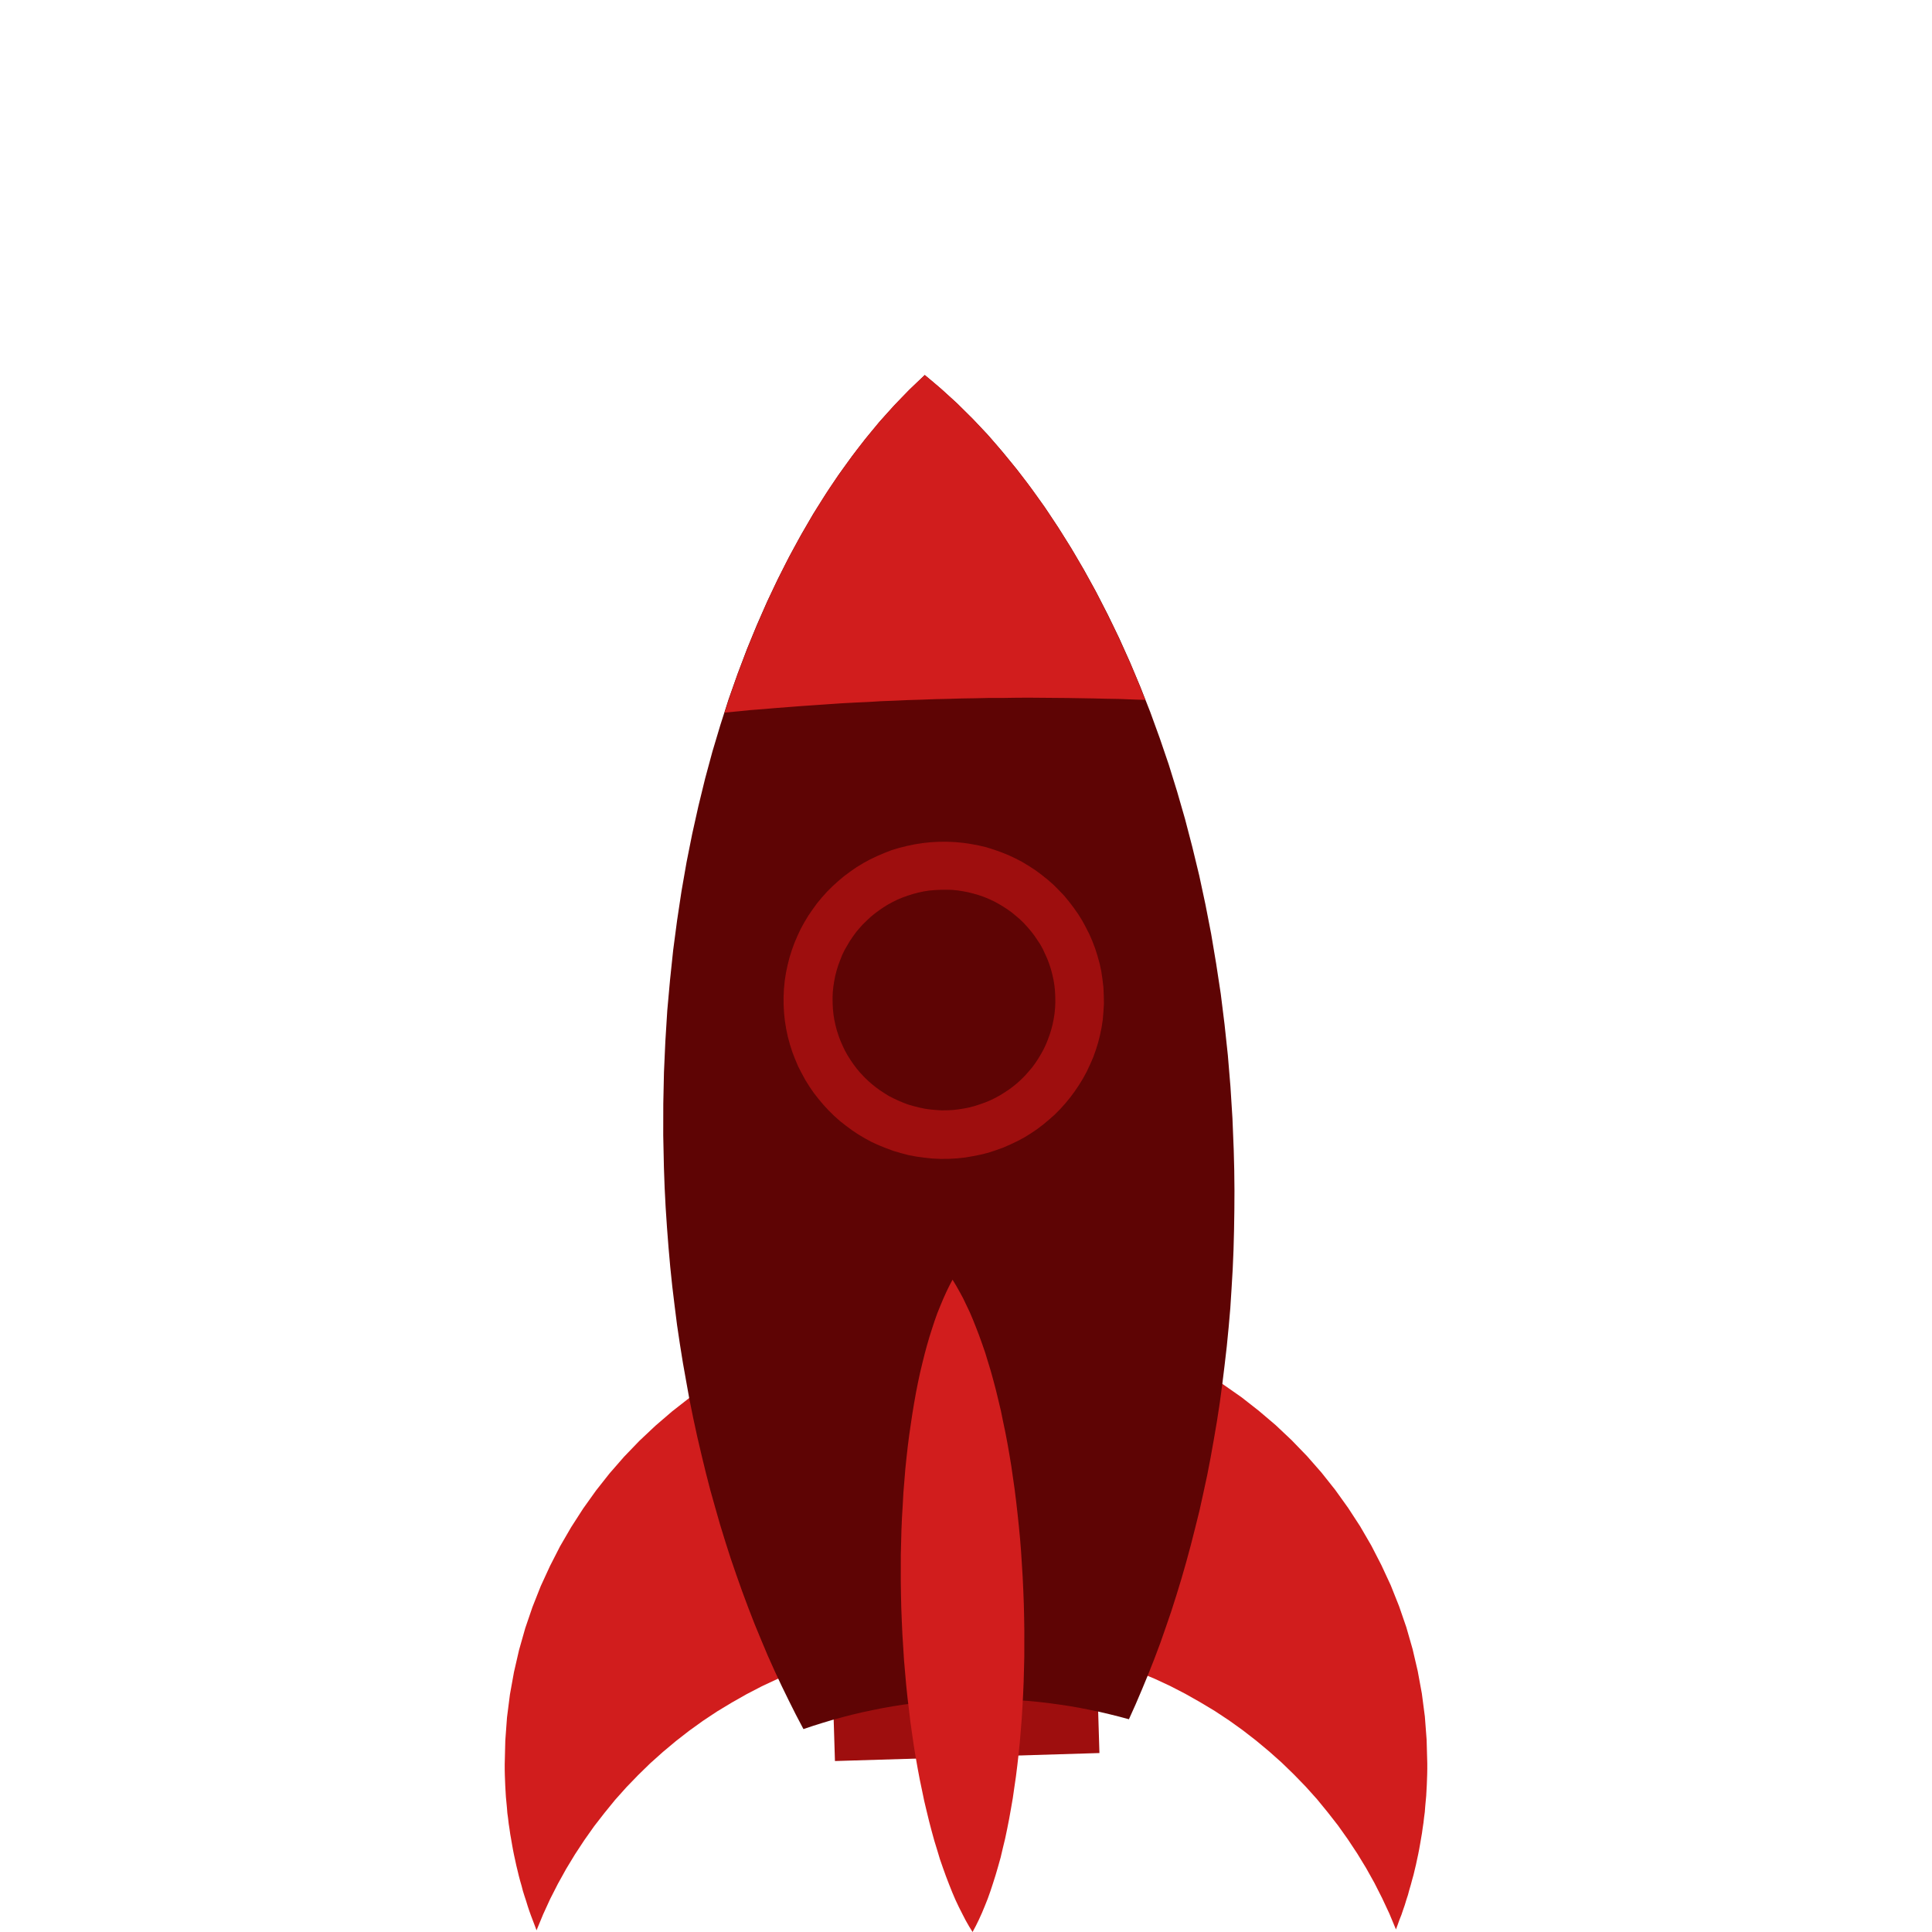
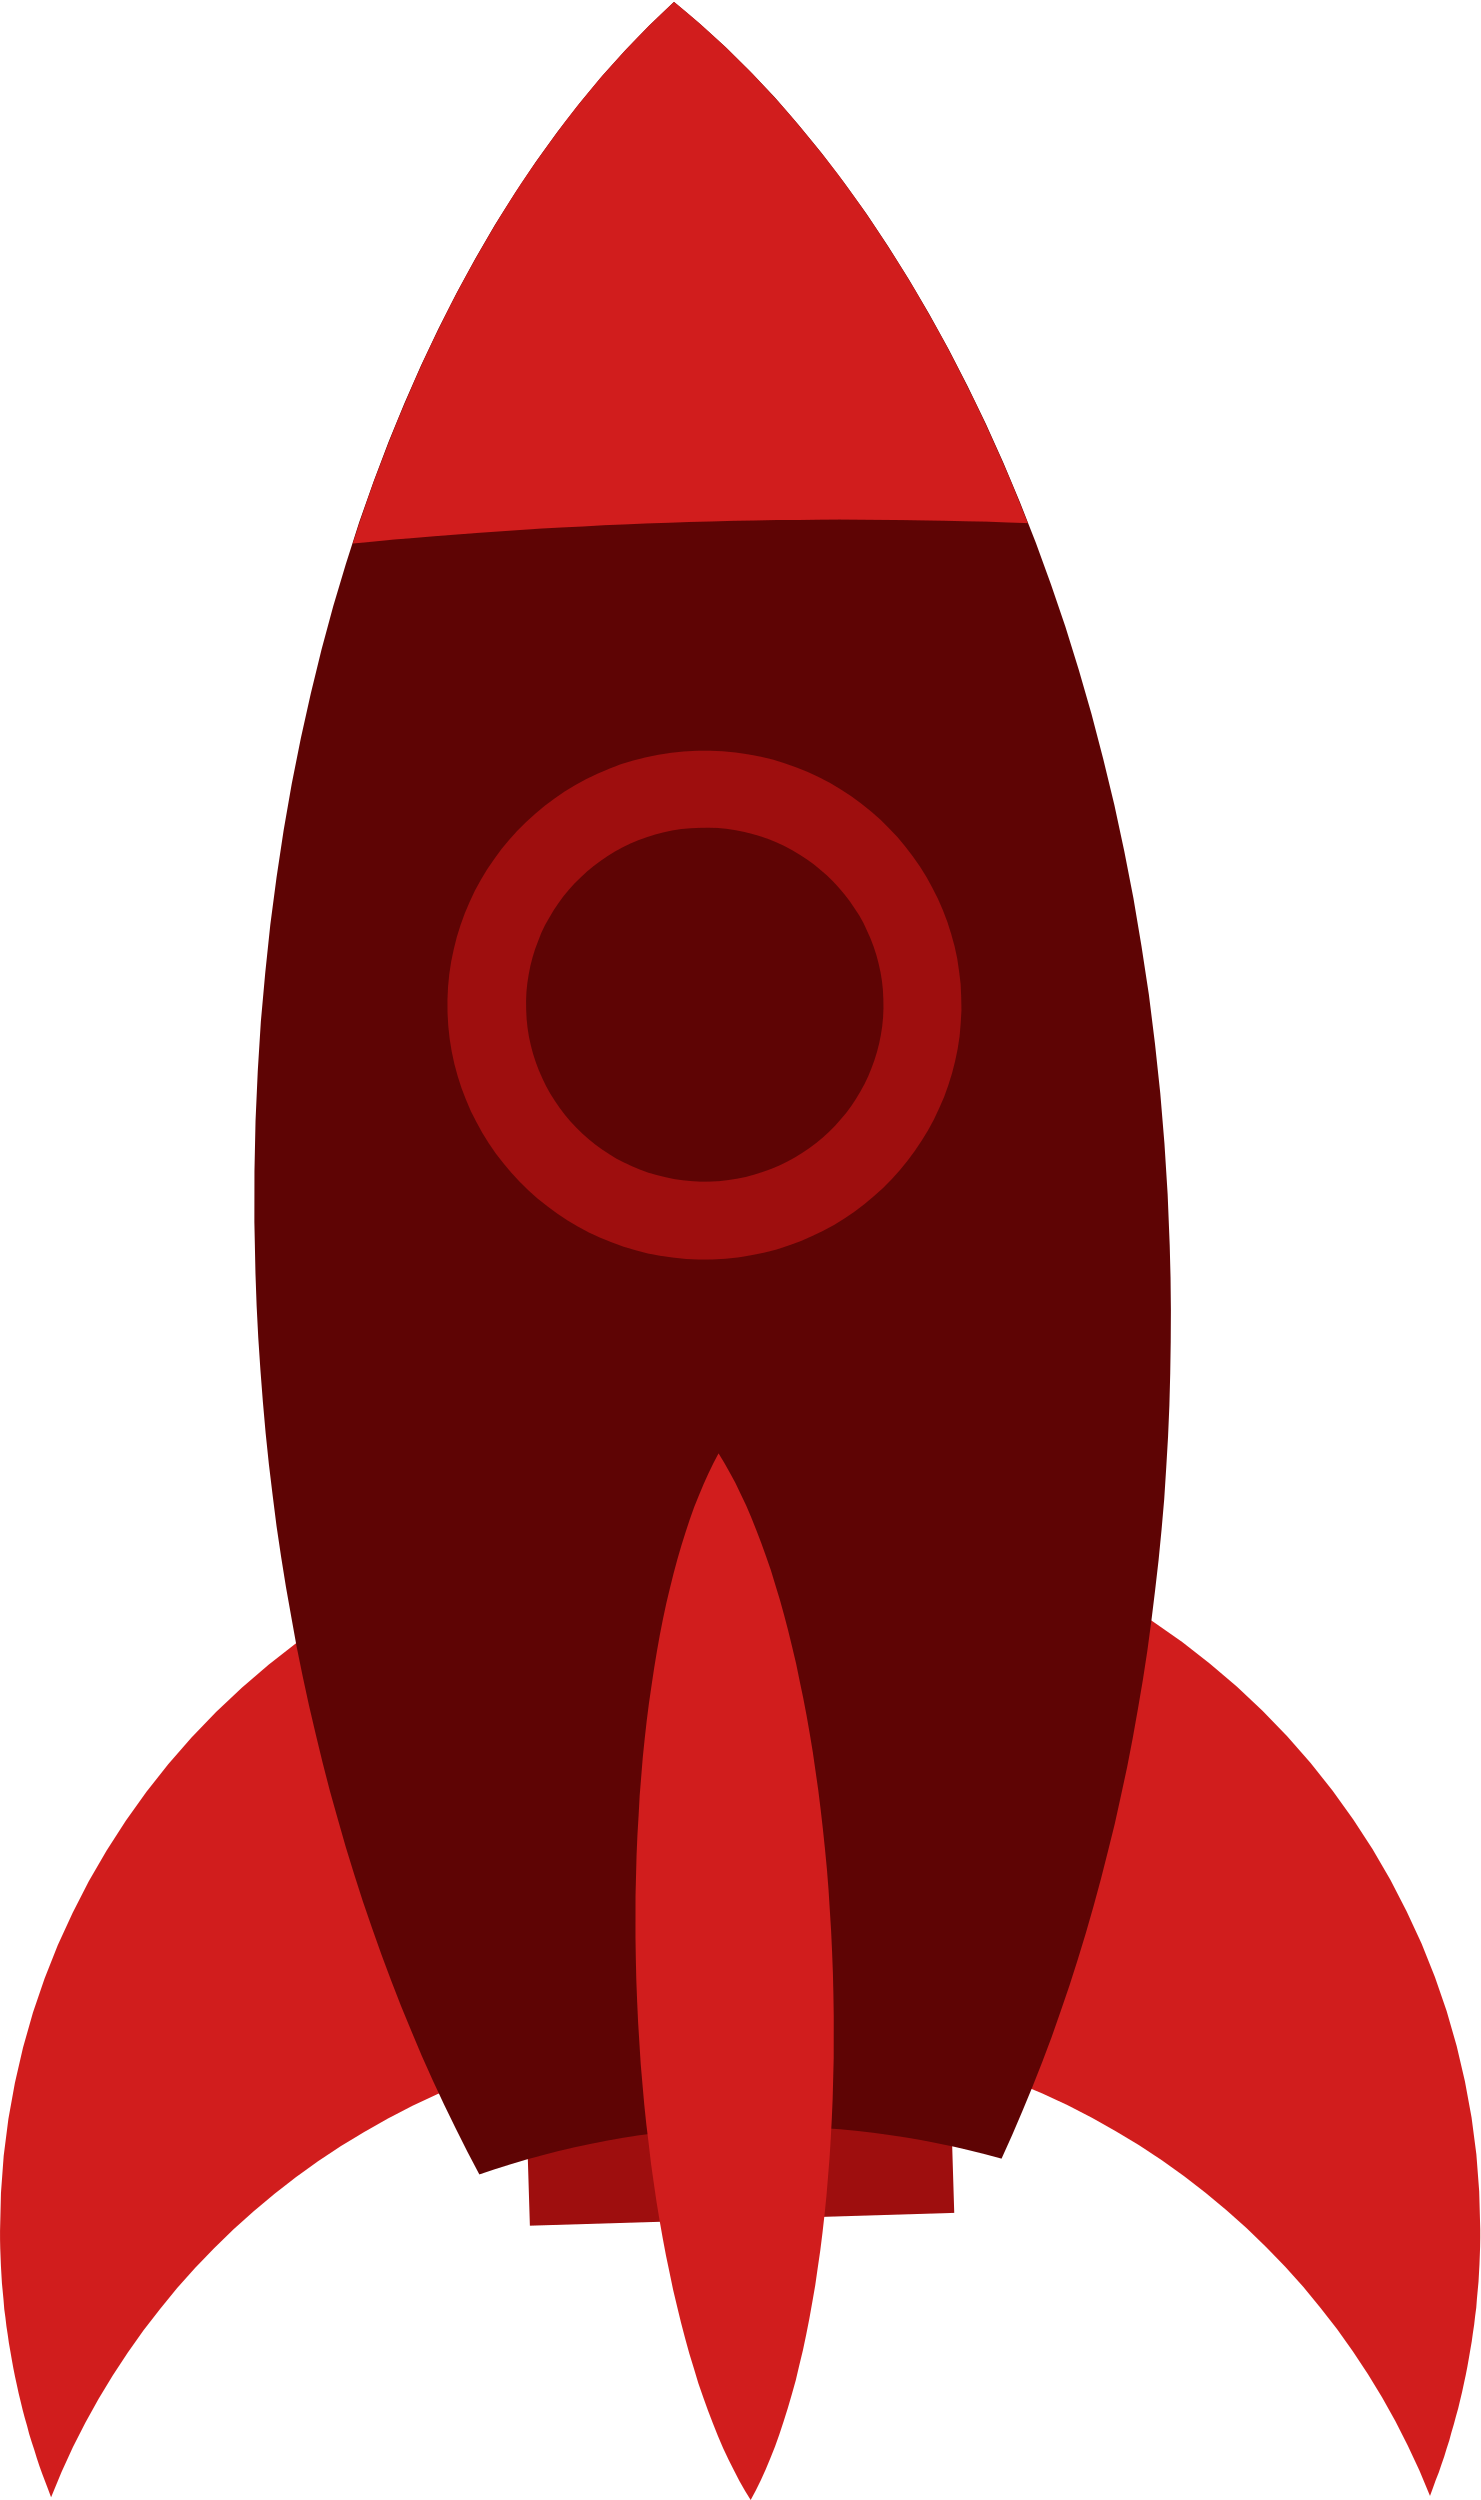
- <svg xmlns="http://www.w3.org/2000/svg" version="1.1" id="Layer_1" x="0px" y="0px" viewBox="0 0 850 850" style="enable-background:new 0 0 850 850;" xml:space="preserve">
+ <svg xmlns="http://www.w3.org/2000/svg" version="1.1" id="Layer_1" x="0px" y="0px" viewBox="222.045 164.478 405.91 685.522" style="enable-background:new 0 0 850 850;" xml:space="preserve">
  <style type="text/css">
	.st0{fill:#5e0404;}
	.st1{fill:#9e0e0e;}
	.st2{fill:#d11d1d;}
</style>
  <g>
    <polygon class="st1" points="366.174,736.738 482.538,733.223 483.706,771.266 367.342,774.782  " />
    <polygon class="st2" points="424.916,721.145 432.962,721.271 440.874,721.708 448.741,722.456 456.519,723.516 464.207,724.799    471.761,726.438 479.225,728.344 486.6,730.516 493.885,732.956 500.991,735.663 507.918,738.548 514.8,741.745 521.502,745.209    528.025,748.896 534.459,752.76 540.713,756.892 546.787,761.246 552.637,765.779 558.398,770.578 563.934,775.512    569.291,780.712 574.468,786.046 579.42,791.559 584.149,797.338 588.697,803.162 593.021,809.254 597.166,815.523    601.041,821.882 604.692,828.419 608.073,835.09 611.275,841.939 614.162,848.877 614.967,846.696 615.728,844.559    616.579,842.423 617.295,840.286 618.056,838.105 618.727,835.88 619.443,833.699 620.024,831.518 620.695,829.248    621.276,827.067 621.902,824.842 622.438,822.573 622.974,820.347 623.465,818.033 623.956,815.763 624.402,813.494    624.803,811.224 625.204,808.865 625.605,806.551 625.916,804.282 626.272,801.923 626.539,799.565 626.85,797.251    627.026,794.892 627.247,792.49 627.468,790.131 627.6,787.728 627.731,785.326 627.817,783.012 627.904,780.565 627.945,778.162    627.941,775.759 627.656,765.392 626.877,755.204 625.558,745.105 623.746,735.229 621.484,725.531 618.727,715.923    615.522,706.627 611.868,697.465 607.764,688.615 603.301,679.943 598.389,671.494 593.118,663.401 587.443,655.487    581.408,647.885 575.015,640.594 568.262,633.615 561.24,626.993 553.814,620.682 546.209,614.727 538.199,609.129    529.966,603.887 521.464,599.045 512.692,594.605 503.696,590.609 494.476,587.014 485.032,583.865 475.409,581.205    465.652,578.945 455.581,577.176 445.465,575.896 435.171,575.149 424.698,574.848 414.225,575.17 403.933,575.937    393.822,577.238 383.845,579.027 374.005,581.306 364.39,583.986 354.956,587.154 345.746,590.767 336.763,594.781    328.004,599.239 319.517,604.098 311.299,609.356 303.351,614.97 295.719,620.94 288.357,627.266 281.31,633.902 274.578,640.895    268.206,648.198 262.194,655.813 256.542,663.738 251.296,671.886 246.409,680.3 241.972,688.981 237.895,697.84 234.268,707.009    231.09,716.312 228.363,725.925 226.13,735.627 224.347,745.507 223.058,755.608 222.309,765.798 222.055,776.165 222.059,778.568    222.107,780.971 222.201,783.373 222.294,785.732 222.432,788.134 222.571,790.537 222.799,792.895 223.027,795.297    223.211,797.655 223.529,799.969 223.802,802.326 224.165,804.684 224.483,806.953 224.891,809.266 225.299,811.624    225.707,813.893 226.16,816.162 226.658,818.43 227.156,820.744 227.699,822.968 228.241,825.237 228.829,827.461 229.462,829.64    230.049,831.909 230.727,834.088 231.449,836.268 232.127,838.492 232.849,840.671 233.616,842.806 234.429,844.941    235.241,847.076 236.053,849.255 238.92,842.312 242.056,835.456 245.462,828.779 249.093,822.234 252.949,815.868 257.075,809.59    261.381,803.49 265.912,797.657 270.623,791.868 275.559,786.346 280.72,781.001 286.061,775.79 291.583,770.845 297.329,766.034    303.165,761.49 309.227,757.124 315.469,752.979 321.891,749.102 328.403,745.402 335.095,741.925 341.967,738.715    348.885,735.816 355.983,733.094 363.261,730.64 370.629,728.452 378.088,726.532 385.637,724.878 393.321,723.58 401.096,722.504    408.96,721.74 416.871,721.287 424.916,721.145  " />
    <polygon class="st0" points="424.744,747.617 429.419,747.52 434.051,747.47 438.689,747.597 443.283,747.77 447.879,748.032 452.432,748.34    456.989,748.781 461.549,749.311 466.022,749.933 470.496,750.599 474.883,751.358 479.364,752.247 483.71,753.14 488.06,754.166    492.367,755.239 496.676,756.4 499.582,749.944 502.394,743.356 505.158,736.681 507.829,729.92 510.408,723.073 512.848,716.096    515.284,708.986 517.582,701.791 519.789,694.554 521.902,687.186 523.923,679.732 525.849,672.147 527.731,664.563    529.428,656.852 531.122,649.007 532.636,641.167 534.055,633.197 535.428,625.139 536.665,617.085 537.763,608.902    538.77,600.677 539.73,592.364 540.552,583.966 541.283,575.571 541.83,567.004 542.333,558.482 542.699,549.876 542.928,541.229    543.065,532.496 543.112,523.765 543.02,514.905 542.793,506.05 542.228,492.037 541.349,478.08 540.207,464.308 538.755,450.724    537.081,437.235 535.053,423.936 532.851,410.82 530.341,397.935 527.611,385.191 524.571,372.635 521.358,360.306    517.885,348.253 514.19,336.34 510.235,324.746 506.107,313.381 501.715,302.201 497.153,291.338 492.373,280.705 487.377,270.39    482.211,260.347 476.827,250.578 471.274,241.126 465.55,231.991 459.655,223.128 453.546,214.628 447.358,206.487    440.954,198.664 434.471,191.155 427.73,184.055 420.956,177.356 413.922,170.977 406.856,165 400.169,171.393 393.585,178.183    387.19,185.279 380.987,192.771 374.886,200.66 368.975,208.855 363.298,217.355 357.721,226.208 352.381,235.41 347.228,244.873    342.264,254.643 337.49,264.719 332.949,275.055 328.596,285.653 324.477,296.555 320.545,307.674 316.892,319.097    313.424,330.692 310.233,342.501 307.276,354.615 304.548,366.856 302.052,379.357 299.833,392.072 297.89,404.957    296.175,417.969 294.781,431.194 293.573,444.591 292.729,458.112 292.114,471.803 291.819,485.618 291.795,499.514    292.094,513.623 292.411,522.476 292.859,531.236 293.445,540.036 294.117,548.745 294.876,557.362 295.769,565.931    296.794,574.406 297.864,582.88 299.111,591.26 300.446,599.593 301.914,607.832 303.379,615.982 305.021,624.038 306.751,632.047    308.615,640.007 310.521,647.877 312.513,655.611 314.685,663.339 316.852,670.934 319.151,678.391 321.539,685.845    324.058,693.163 326.619,700.389 329.266,707.479 332.001,714.523 334.869,721.473 337.732,728.289 340.727,734.968    343.808,741.556 346.976,748.051 350.187,754.457 353.484,760.726 357.714,759.306 361.946,757.976 366.226,756.689    370.509,755.535 374.927,754.377 379.259,753.356 383.684,752.42 388.11,751.53 392.629,750.725 397.151,750.009 401.676,749.427    406.249,748.888 410.823,748.439 415.444,748.032 420.071,747.803 424.744,747.617  " />
    <polygon class="st2" points="411.235,307.604 417.173,307.47 423.019,307.293 428.913,307.204 434.76,307.072 440.612,307.074    446.417,306.987 452.267,306.944 458.075,306.992 463.838,307.04 469.647,307.088 475.366,307.182 481.131,307.276    486.852,307.415 492.526,307.511 498.205,307.74 503.883,307.925 501.591,302.201 499.303,296.566 496.879,290.935    494.415,285.439 491.953,280.032 489.403,274.672 486.765,269.405 484.129,264.181 481.451,259.048 478.685,254.007    475.877,249.056 473.024,244.107 470.132,239.337 467.15,234.569 464.173,229.98 461.151,225.392 458.089,220.939 454.938,216.533    451.789,212.217 448.555,208.036 445.278,203.946 441.958,199.902 438.641,195.947 435.283,192.127 431.837,188.399    428.393,184.715 424.865,181.212 421.382,177.752 417.769,174.43 414.158,171.152 410.551,168.052 406.856,165 403.401,168.269    399.946,171.581 396.543,175.071 393.185,178.604 389.876,182.269 386.569,185.978 383.358,189.863 380.147,193.793    377.029,197.809 373.961,201.956 370.895,206.193 367.875,210.474 364.904,214.842 362.026,219.34 359.151,223.928    356.368,228.602 353.632,233.319 350.943,238.08 348.258,243.018 345.664,247.954 343.12,253.067 340.621,258.178 338.17,263.377    335.812,268.662 333.501,274.035 331.192,279.452 328.975,284.956 326.849,290.501 324.682,296.137 322.653,301.903    320.669,307.667 318.778,313.517 324.389,312.991 330.088,312.418 335.746,311.979 341.448,311.495 347.196,311.054 352.9,310.615    358.694,310.217 364.444,309.82 370.238,309.422 376.08,309.112 381.879,308.848 387.72,308.493 393.565,308.272 399.453,308.005    405.3,307.829 411.235,307.604  " />
    <polygon class="st2" points="419.076,563.008 417.672,565.678 416.316,568.482 415.008,571.372 413.708,574.485 412.41,577.688    411.207,581.065 410.053,584.575 408.904,588.218 407.804,591.994 406.752,595.901 405.751,599.941 404.752,604.114    403.847,608.374 402.99,612.721 402.183,617.245 401.423,621.857 400.713,626.601 400.006,631.433 399.388,636.263    398.822,641.315 398.302,646.365 397.877,651.59 397.452,656.815 397.166,662.17 396.837,667.615 396.6,673.101 396.456,678.675    396.313,684.292 396.307,689.95 396.303,695.697 396.391,701.486 396.526,707.363 396.749,713.147 397.018,718.975    397.373,724.667 397.729,730.403 398.216,736.002 398.701,741.511 399.275,747.018 399.936,752.389 400.548,757.672    401.294,762.906 402.038,768.052 402.869,773.105 403.742,778.068 404.657,782.941 405.66,787.722 406.612,792.327    407.698,796.883 408.781,801.35 409.904,805.637 411.07,809.878 412.321,813.939 413.525,817.957 414.859,821.793 416.189,825.495    417.56,829.062 418.926,832.495 420.334,835.794 421.827,838.957 423.314,841.896 424.8,844.792 426.323,847.464 427.887,850    429.293,847.374 430.65,844.615 432,841.634 433.258,838.611 434.555,835.364 435.758,831.987 436.911,828.477 438.061,824.834    439.161,821.058 440.257,817.149 441.213,813.066 442.212,808.938 443.116,804.634 443.974,800.286 444.781,795.762    445.585,791.15 446.253,786.496 446.96,781.663 447.575,776.744 448.142,771.737 448.661,766.643 449.088,761.462 449.512,756.193    449.844,750.881 450.129,745.482 450.364,739.951 450.51,734.422 450.651,728.76 450.656,723.057 450.662,717.355 450.573,711.521    450.44,705.734 450.215,699.86 449.946,694.032 449.591,688.341 449.237,682.693 448.795,677.093 448.264,671.541 447.691,666.078    447.074,660.662 446.415,655.336 445.67,650.146 444.925,644.956 444.096,639.947 443.221,634.939 442.309,630.156    441.306,625.374 440.351,620.681 439.265,616.125 438.182,611.658 437.06,607.371 435.895,603.174 434.643,599.068    433.439,595.095 432.105,591.26 430.776,587.558 429.405,583.99 428.038,580.557 426.631,577.258 425.138,574.14 423.694,571.11    422.167,568.305 420.642,565.589 419.076,563.008  " />
    <polygon class="st1" points="417.354,509.839 413.757,509.859 410.154,509.701 406.635,509.318 403.158,508.844 399.675,508.193    396.365,507.313 393.053,506.345 389.823,505.152 386.636,503.869 383.534,502.449 380.562,500.847 377.631,499.111    374.83,497.238 372.115,495.228 369.443,493.127 366.945,490.889 364.534,488.514 362.255,486.045 360.108,483.484    358.001,480.789 356.118,478.041 354.321,475.158 352.7,472.18 351.17,469.2 349.812,465.992 348.591,462.824 347.546,459.562    346.634,456.207 345.898,452.758 345.342,449.303 344.965,445.798 344.764,442.2 344.744,438.595 344.905,435.074 345.247,431.547    345.771,428.105 346.477,424.745 347.318,421.382 348.342,418.102 349.503,414.906 350.845,411.75 352.28,408.68 353.898,405.739    355.609,402.883 357.546,400.065 359.531,397.334 361.656,394.778 363.917,392.261 366.274,389.92 368.811,387.618    371.398,385.448 374.08,383.454 376.898,381.499 379.768,379.765 382.775,378.117 385.878,376.643 389.029,375.302    392.229,374.048 395.526,373.058 398.917,372.199 402.403,371.471 405.894,370.92 409.48,370.545 413.071,370.347 416.668,370.328    420.271,370.486 423.789,370.825 427.267,371.343 430.75,371.994 434.057,372.785 437.372,373.842 440.6,374.99 443.788,376.274    446.89,377.738 449.861,379.295 452.794,381.076 455.593,382.905 458.308,384.915 460.982,387.059 463.478,389.254 465.845,391.63    468.167,394.053 470.316,396.658 472.377,399.355 474.306,402.101 476.103,404.984 477.723,407.962 479.255,410.987    480.61,414.106 481.833,417.318 482.879,420.624 483.79,423.935 484.524,427.34 485.036,430.84 485.459,434.344 485.614,437.944    485.68,441.548 485.473,445.07 485.177,448.595 484.653,452.038 483.948,455.442 483.105,458.761 482.082,462.041 480.922,465.28    479.577,468.348 478.143,471.417 476.526,474.404 474.769,477.261 472.877,480.078 470.891,482.764 468.768,485.365    466.506,487.881 464.151,490.267 461.612,492.524 459.026,494.694 456.345,496.733 453.526,498.644 450.657,500.422    447.648,502.026 444.546,503.499 441.395,504.885 438.149,506.051 434.899,507.129 431.462,507.989 428.021,508.672    424.531,509.267 420.945,509.642 417.354,509.839  " />
    <polygon class="st0" points="413.81,391.48 411.293,391.6 408.824,391.808 406.36,392.194 403.99,392.712 401.668,393.316 399.351,394.055    397.035,394.883 394.858,395.795 392.729,396.839 390.649,397.972 388.617,399.236 386.721,400.541 384.785,401.98    382.985,403.461 381.279,405.072 379.618,406.681 378.051,408.422 376.532,410.25 375.15,412.163 373.859,414.074 372.661,416.115    371.507,418.11 370.492,420.235 369.616,422.489 368.783,424.698 368.087,426.946 367.484,429.282 367.017,431.657    366.641,434.075 366.398,436.444 366.294,438.898 366.327,441.436 366.448,443.928 366.703,446.371 367.093,448.809 367.617,451.2    368.227,453.498 368.973,455.793 369.806,457.995 370.773,460.194 371.783,462.302 372.927,464.362 374.204,466.373    375.523,468.293 376.931,470.167 378.426,471.948 380.055,473.681 381.725,475.324 383.484,476.875 385.284,478.336    387.171,479.705 389.192,481.025 391.166,482.257 393.268,483.308 395.415,484.312 397.604,485.226 399.834,486.05 402.15,486.693    404.554,487.289 406.91,487.797 409.305,488.125 411.788,488.362 414.269,488.51 416.788,488.479 419.305,488.358 421.771,488.061    424.235,487.675 426.606,487.202 428.927,486.553 431.245,485.814 433.56,484.987 435.738,484.074 437.866,483.03 439.947,481.897    441.979,480.633 443.875,479.373 445.811,477.933 447.612,476.453 449.319,474.886 450.979,473.232 452.544,471.447    454.065,469.663 455.448,467.795 456.738,465.84 457.937,463.843 459.089,461.759 460.104,459.634 460.982,457.469    461.813,455.216 462.509,452.967 463.113,450.632 463.582,448.301 463.958,445.883 464.197,443.425 464.302,440.971    464.27,438.477 464.147,435.942 463.892,433.498 463.505,431.149 462.982,428.758 462.369,426.415 461.624,424.121    460.791,421.918 459.825,419.764 458.812,417.567 457.668,415.508 456.394,413.585 455.073,411.62 453.667,409.791    452.126,407.967 450.542,406.232 448.871,404.589 447.114,403.083 445.313,401.578 443.425,400.209 441.404,398.889    439.432,397.701 437.327,396.561 435.18,395.557 432.992,394.643 430.762,393.864 428.401,393.177 426.042,392.58 423.687,392.117    421.29,391.744 418.807,391.507 416.33,391.448 413.81,391.48  " />
  </g>
</svg>
